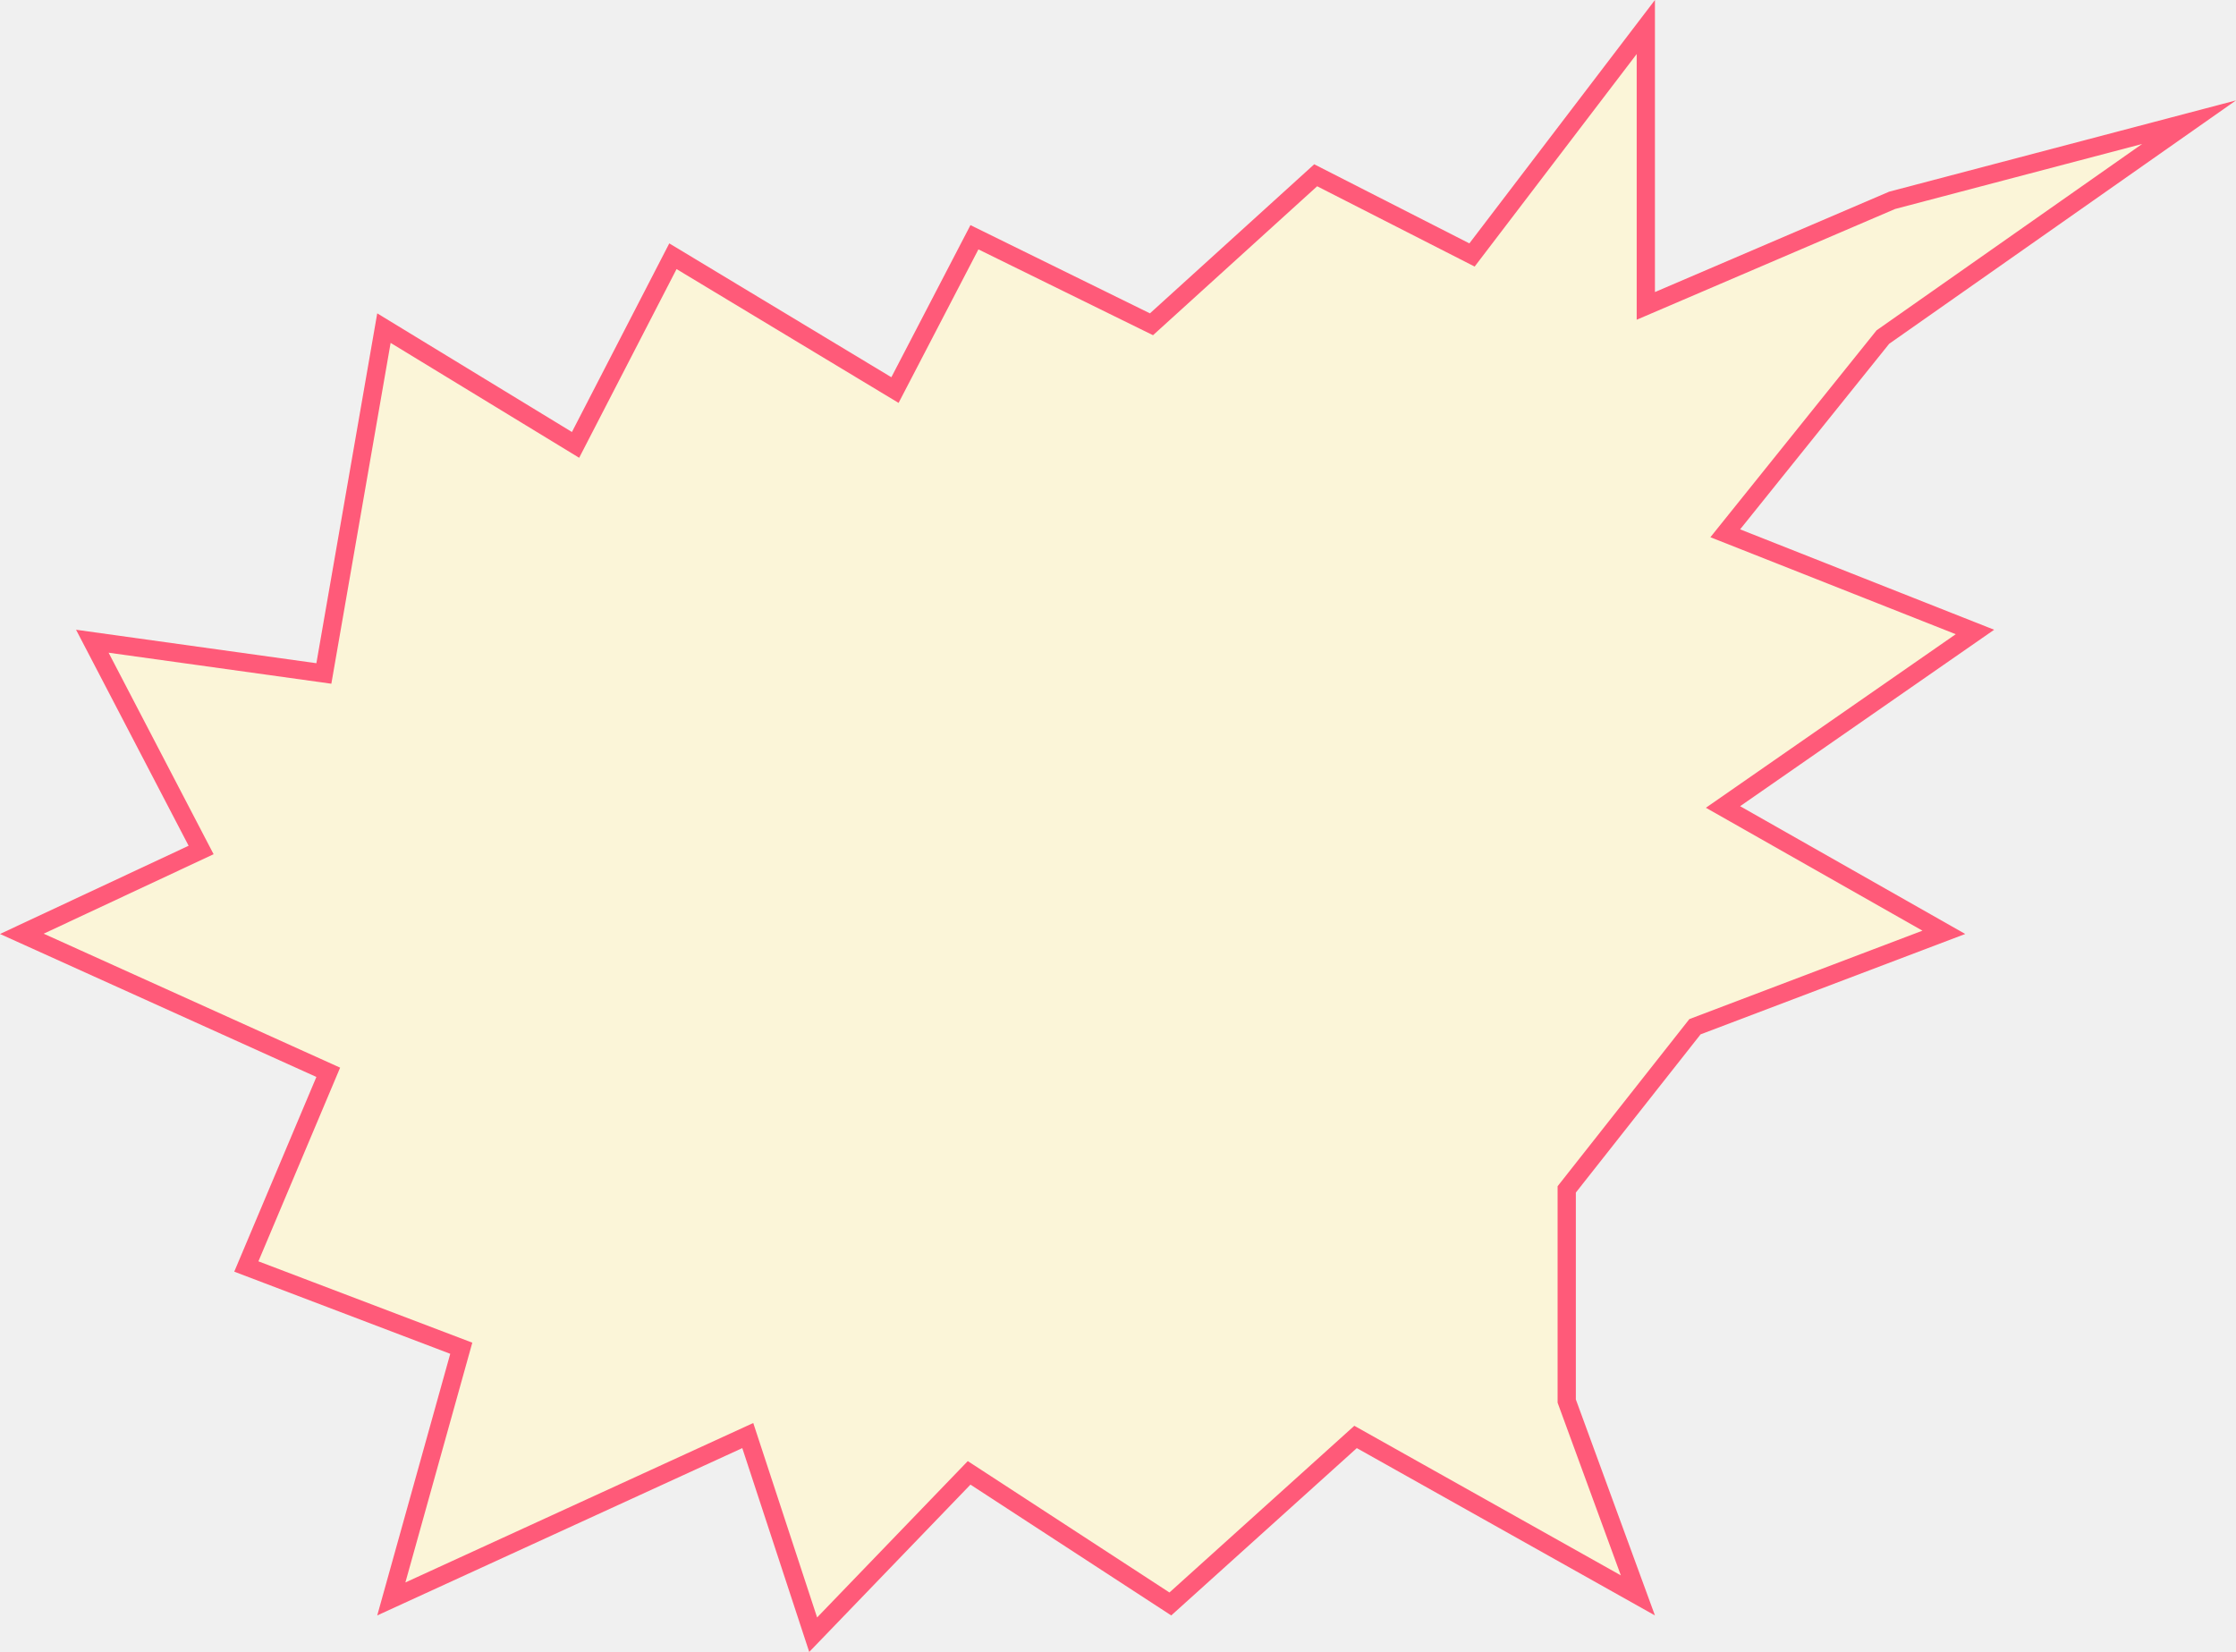
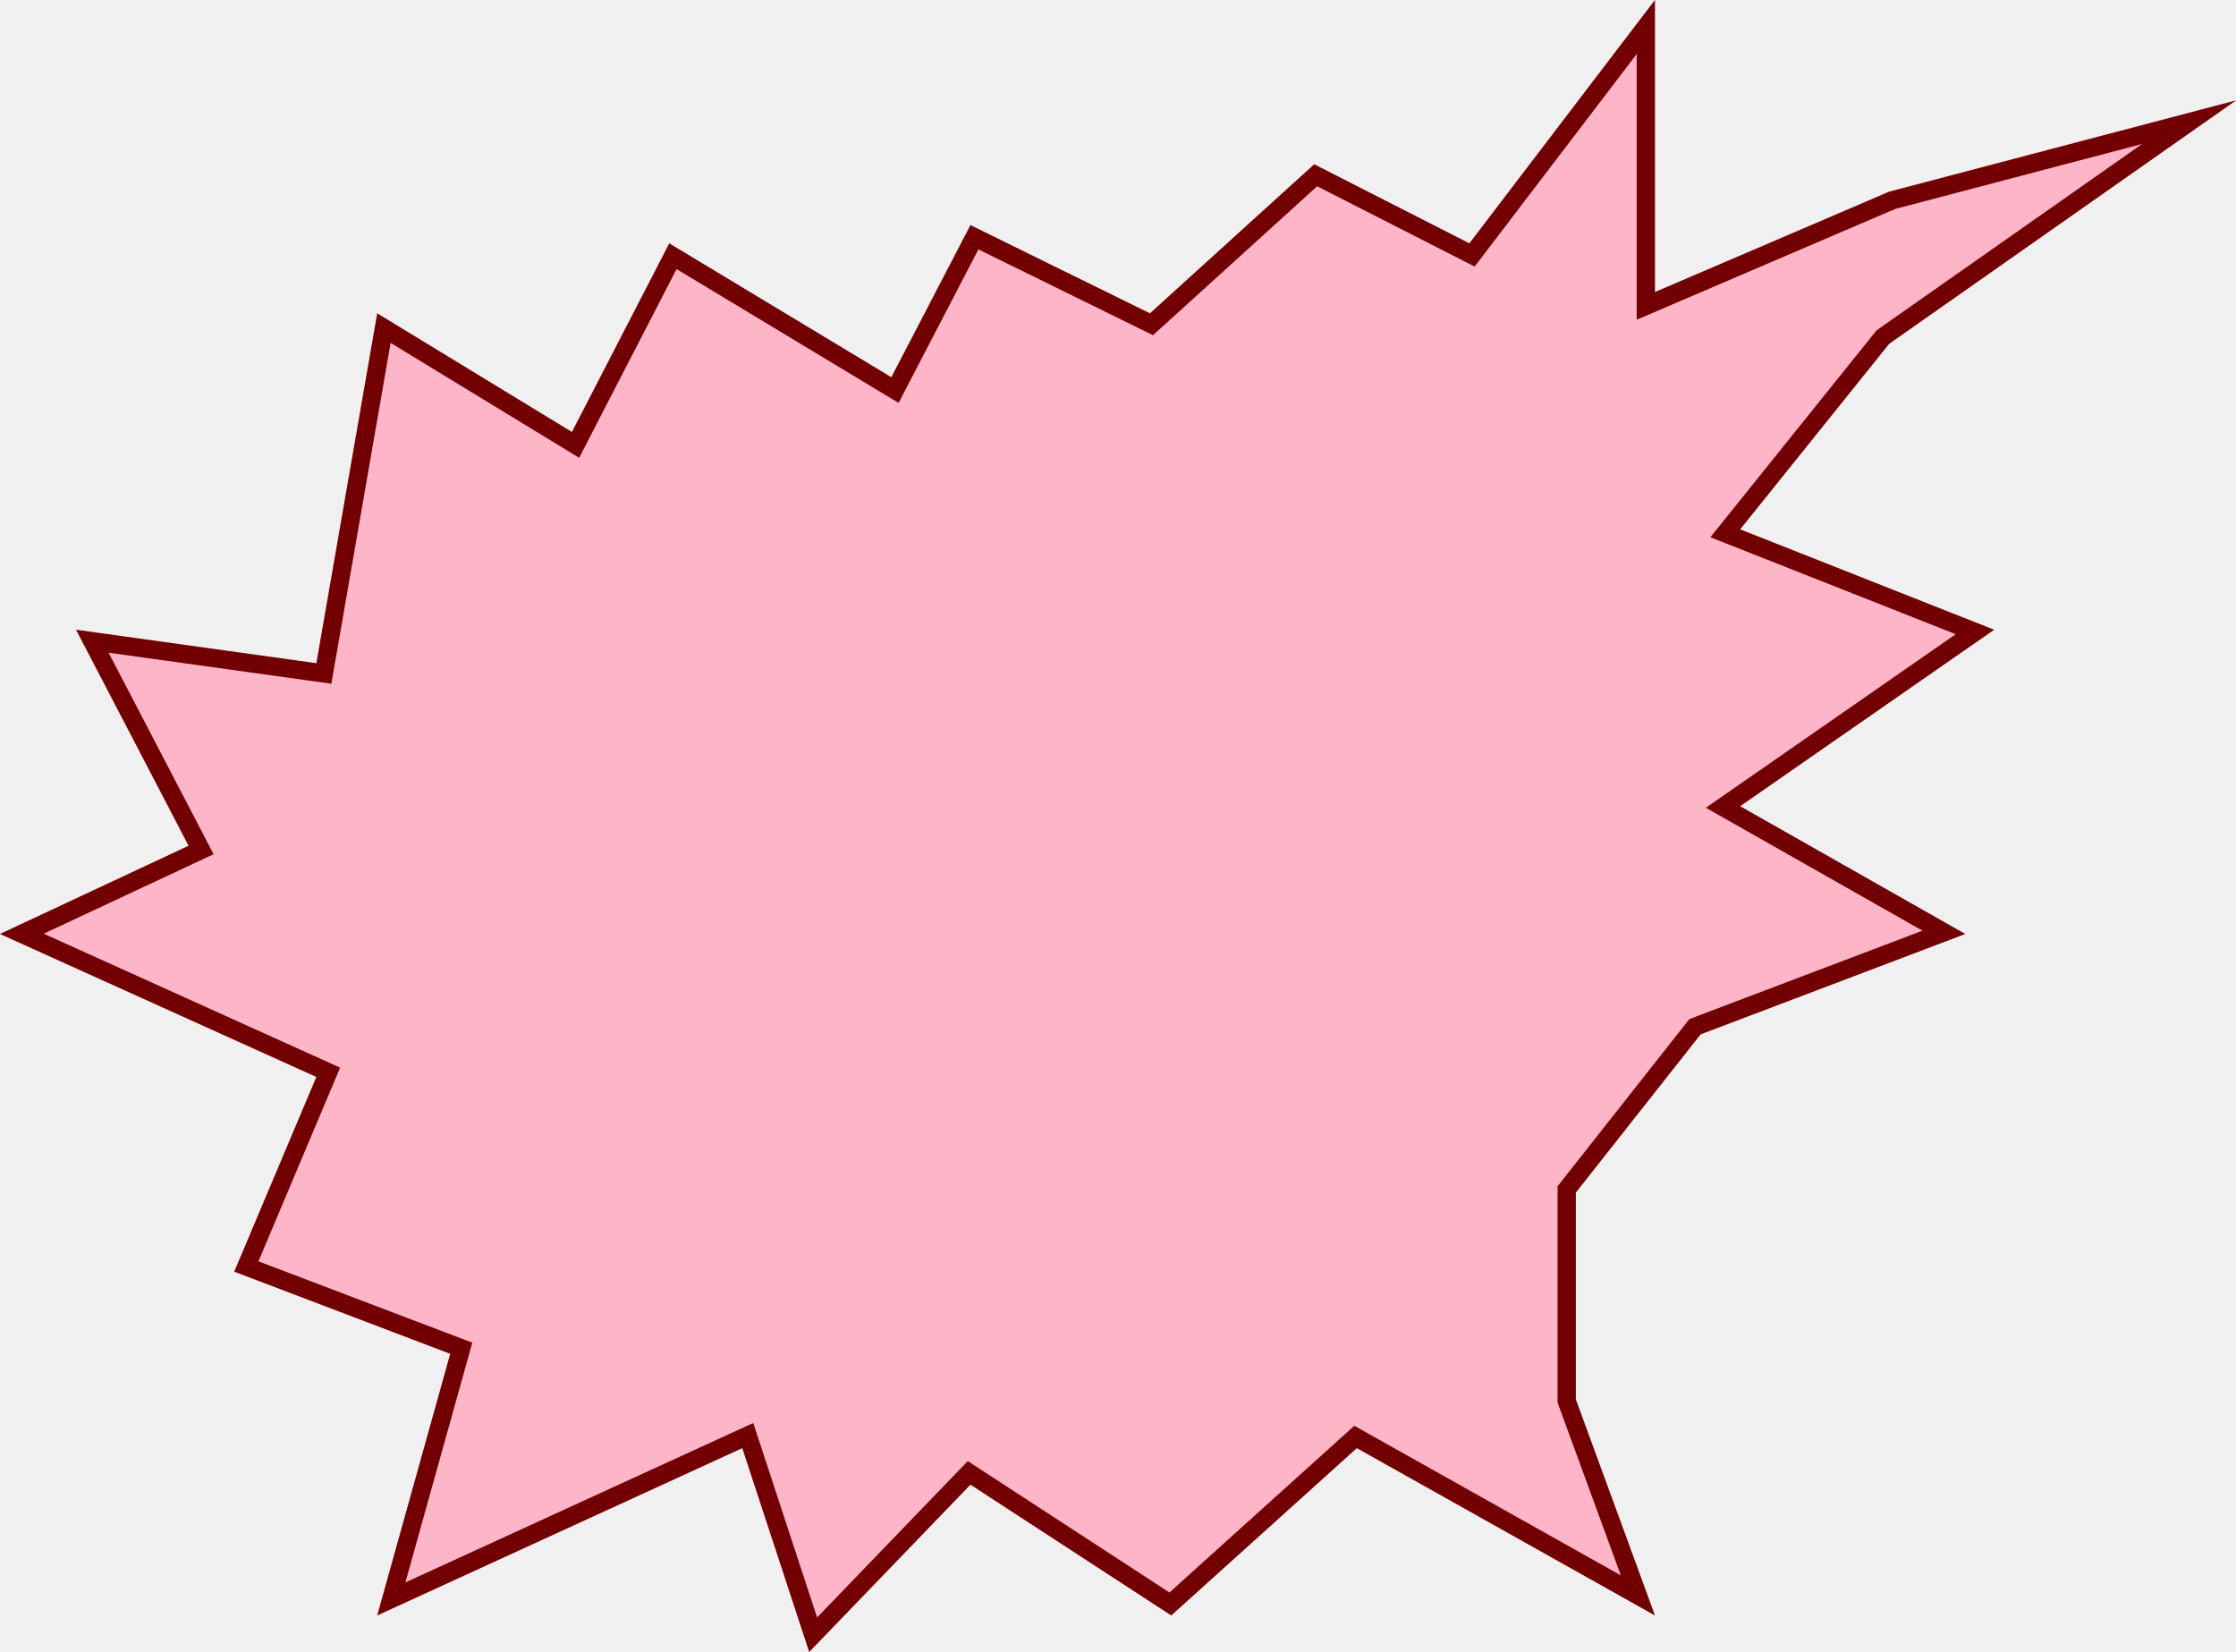
<svg xmlns="http://www.w3.org/2000/svg" xmlns:xlink="http://www.w3.org/1999/xlink" preserveAspectRatio="none" overflow="visible" style="display: block;" width="367.5" height="271.5" viewBox="0 0 367.5 271.5" fill="none">
  <g id="Rectangle 83">
-     <use xlink:href="#stroke0_0_7" fill="#FBF5D8" />
+     <use xlink:href="#stroke0_0_7" fill="#FFB5C8" />
    <mask id="stroke1_0_7" fill="white">
      <use xlink:href="#stroke0_0_7" />
    </mask>
-     <path d="M62 51.5L52 109L12.5 103.5L31 139L0 153.5L52 177L38.5 209L74 222.5L62 265.5L122 238L133 271.5L159.5 244L192.5 265.5L223 238L272 265.5L259 230V196L279.5 170L323 153.5L286 132.5L327.75 103.5L286 87L310.5 56.5L367.5 16.5L310.5 31.5L272 48V0L241.5 40L216 27L189 51.5L159.5 37L146.5 62L110 40L94 71L62 51.5Z" stroke-width="6" stroke="#FF5A79" mask="url(#stroke1_0_7)" />
+     <path d="M62 51.5L52 109L12.5 103.5L31 139L0 153.5L52 177L38.5 209L74 222.5L62 265.5L122 238L133 271.5L159.5 244L192.5 265.5L223 238L272 265.5L259 230V196L279.5 170L323 153.5L286 132.5L327.75 103.5L286 87L310.5 56.5L367.5 16.5L310.5 31.5L272 48V0L241.5 40L216 27L189 51.5L159.5 37L146.5 62L110 40L94 71L62 51.5Z" stroke-width="6" stroke="#720002" mask="url(#stroke1_0_7)" />
  </g>
  <defs>
    <path id="stroke0_0_7" d="M62 51.5L94 71L110 40L146.5 62L159.5 37L189 51.5L216 27L241.5 40L272 0V48L310.5 31.5L367.5 16.5L310.5 56.5L286 87L327.75 103.5L286 132.5L323 153.5L279.5 170L259 196V230L272 265.5L223 238L192.5 265.5L159.5 244L133 271.5L122 238L62 265.5L74 222.5L38.5 209L52 177L0 153.5L31 139L12.5 103.5L52 109L62 51.5Z" />
  </defs>
</svg>
